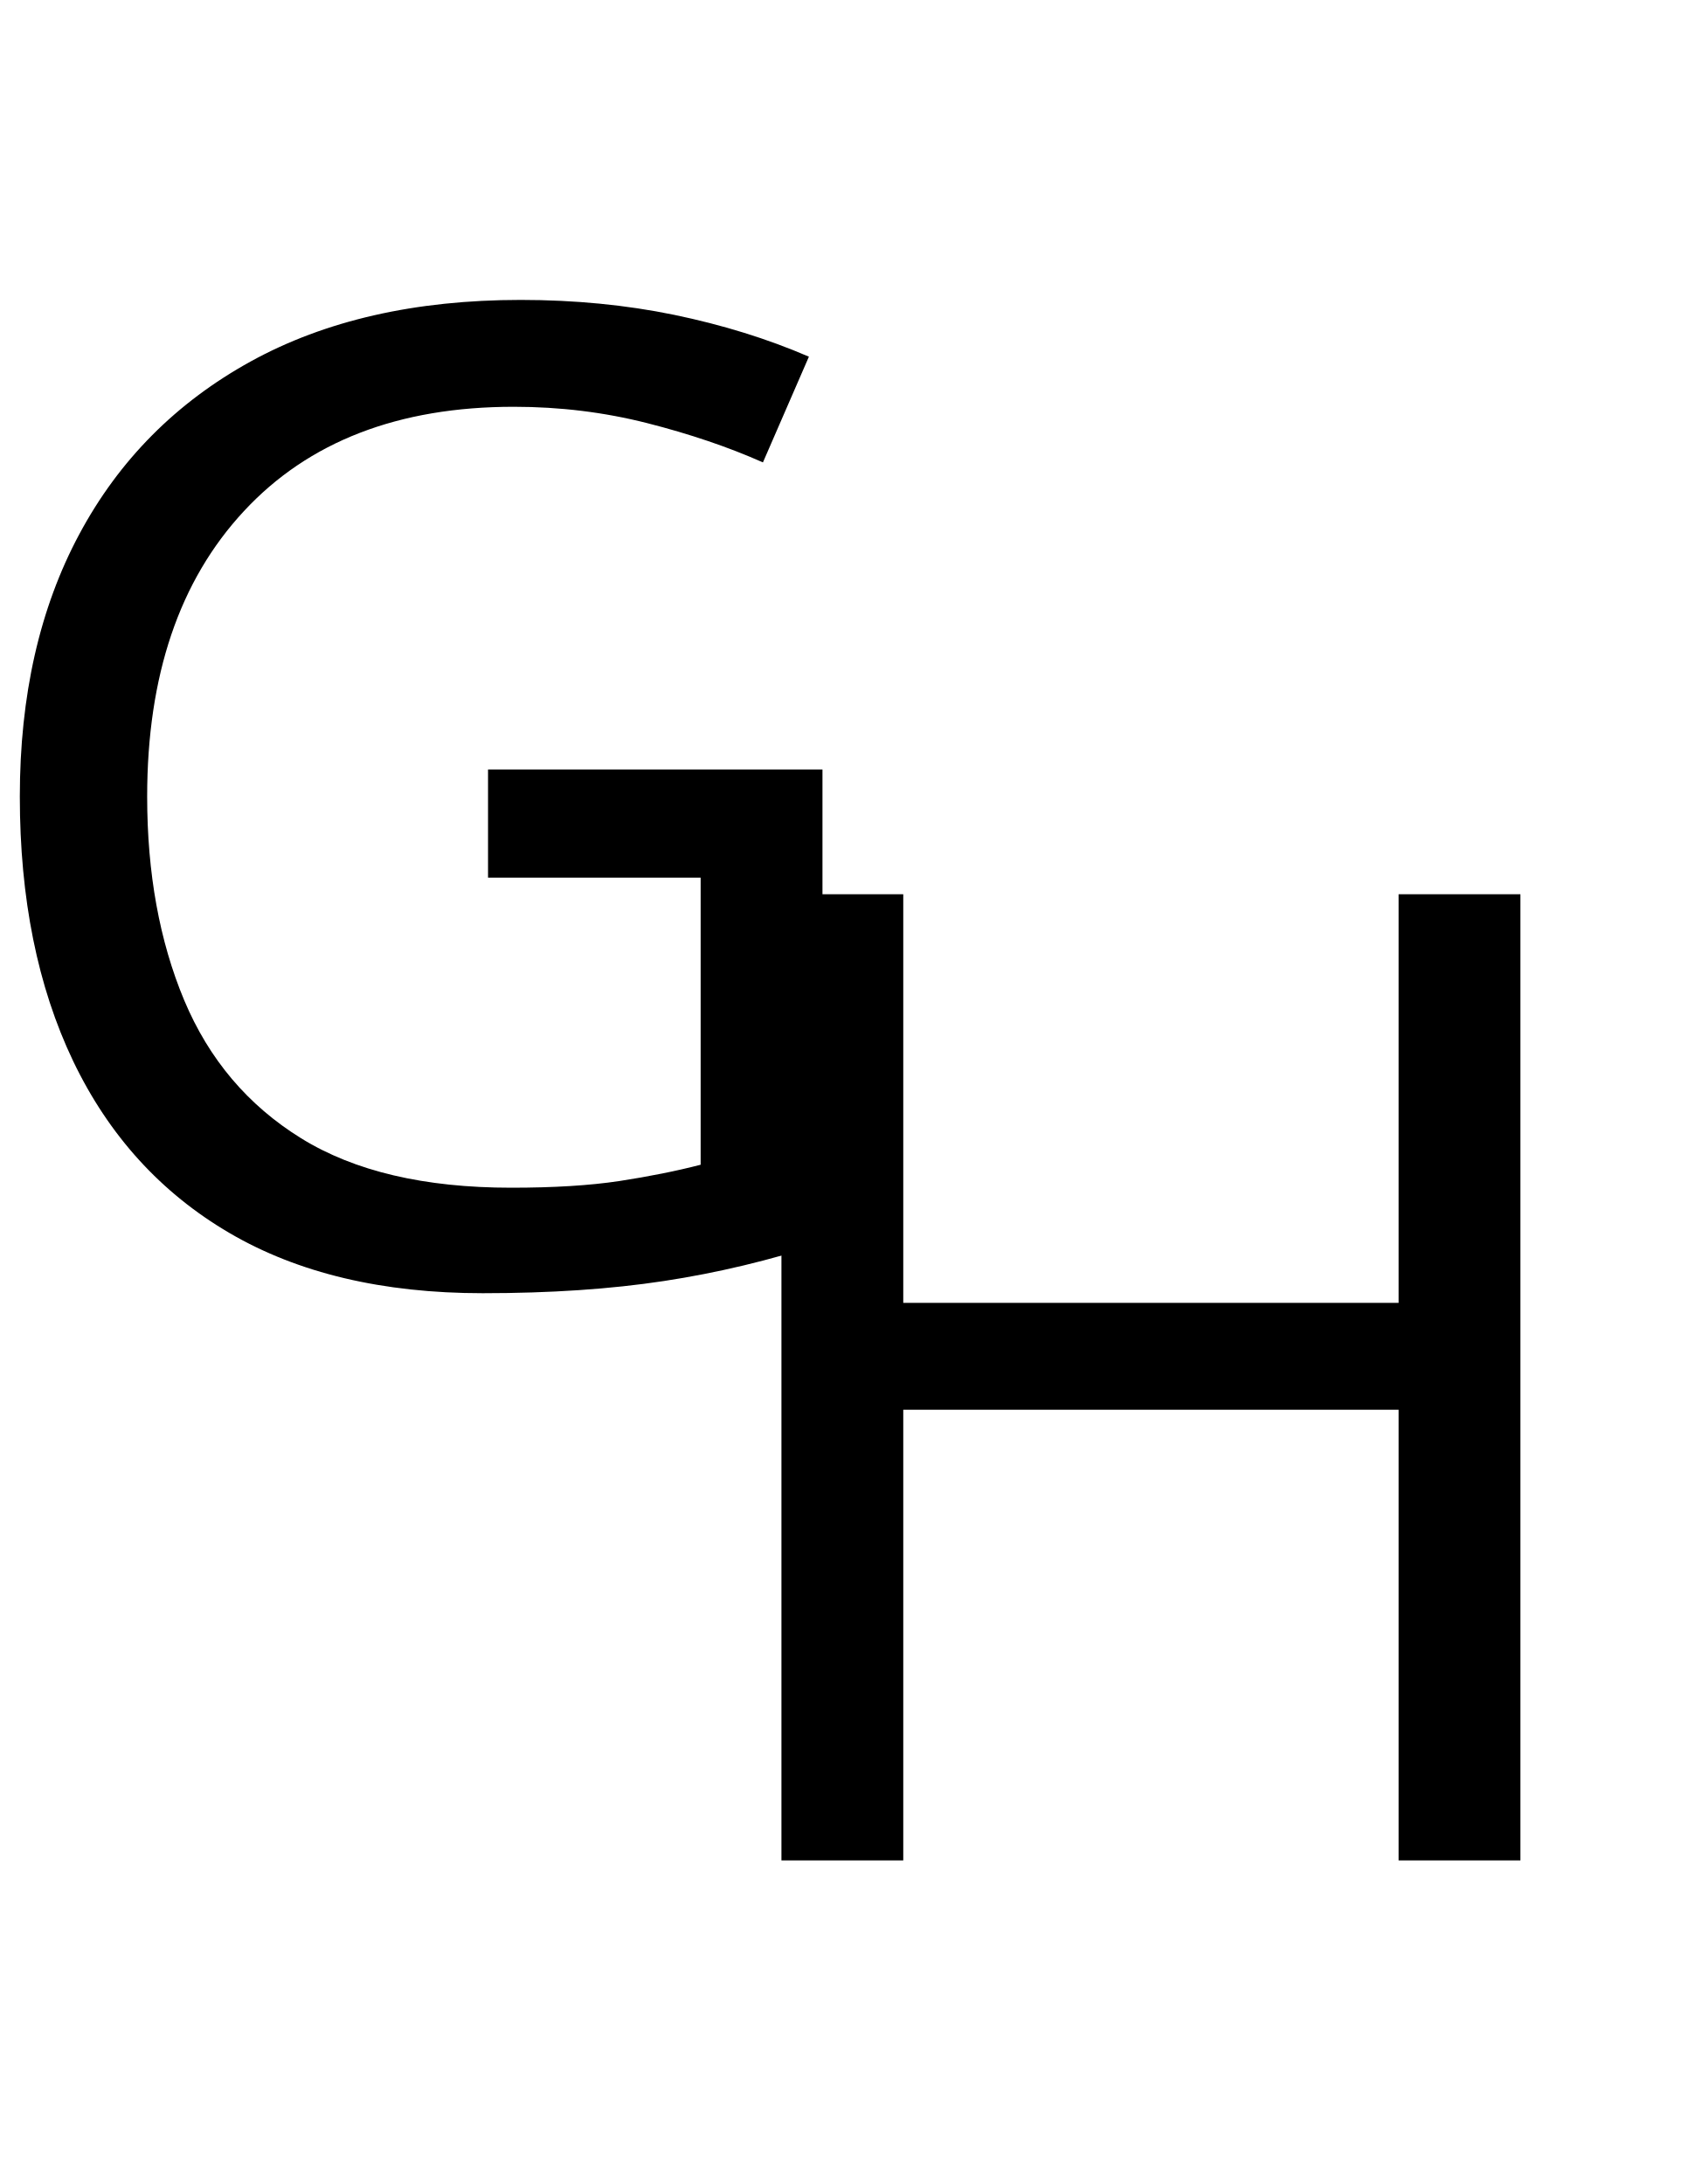
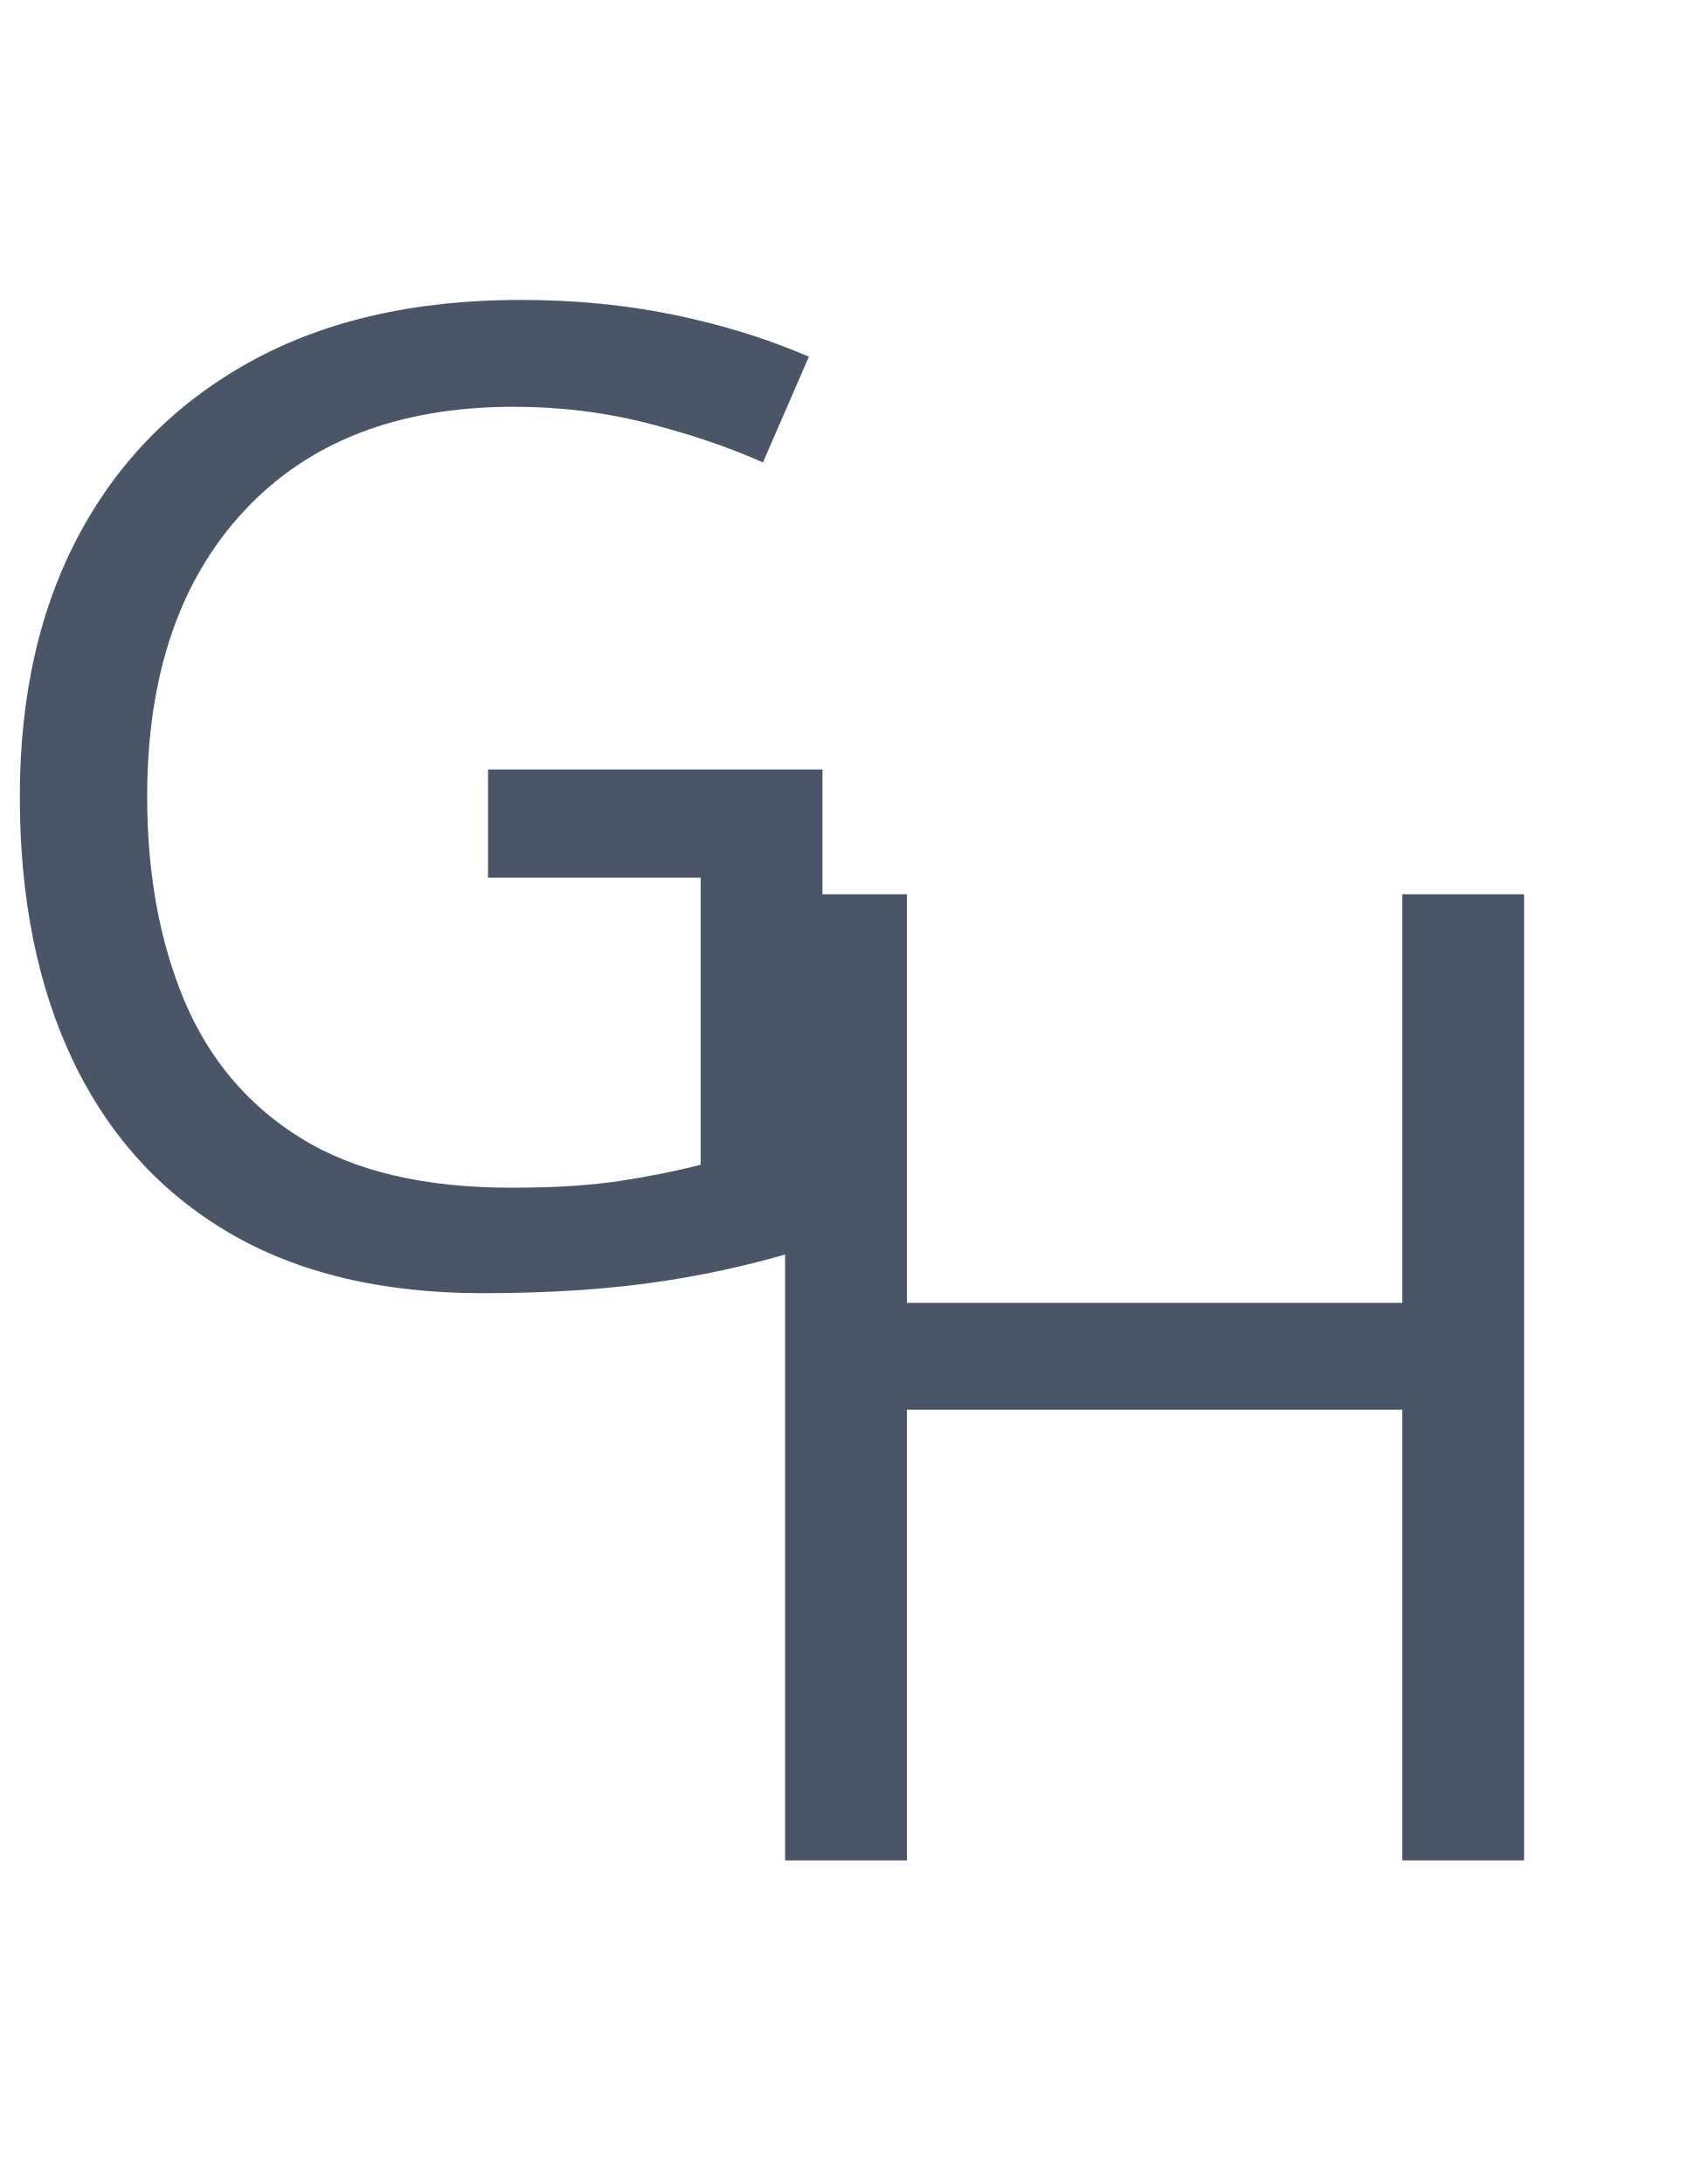
- <svg xmlns="http://www.w3.org/2000/svg" width="115.683" height="148.485" viewBox="0 0 115.683 148.485">
+ <svg xmlns="http://www.w3.org/2000/svg" viewBox="0 0 115.683 148.485">
  <defs>
    <style>
      .cls-1 {
-         fill: black;
+         fill: #4A5568;
        font-size: 92px;
        font-family: 'Gill Sans', QanelasSoftDEMO-UltraLight, Qanelas Soft DEMO;
        font-weight: 100;
      }
    </style>
  </defs>
  <g id="Group_1" data-name="Group 1" transform="translate(-32 -56)">
    <text id="G" class="cls-1" transform="translate(65 143)">
      <tspan x="-37.26" y="0">G</tspan>
    </text>
-     <text id="H" class="cls-1" transform="translate(105.5 182.485)">
+     <text id="H" class="cls-1" transform="translate(105.75 182.485)">
      <tspan x="-29.302" y="0">H</tspan>
    </text>
  </g>
</svg>
